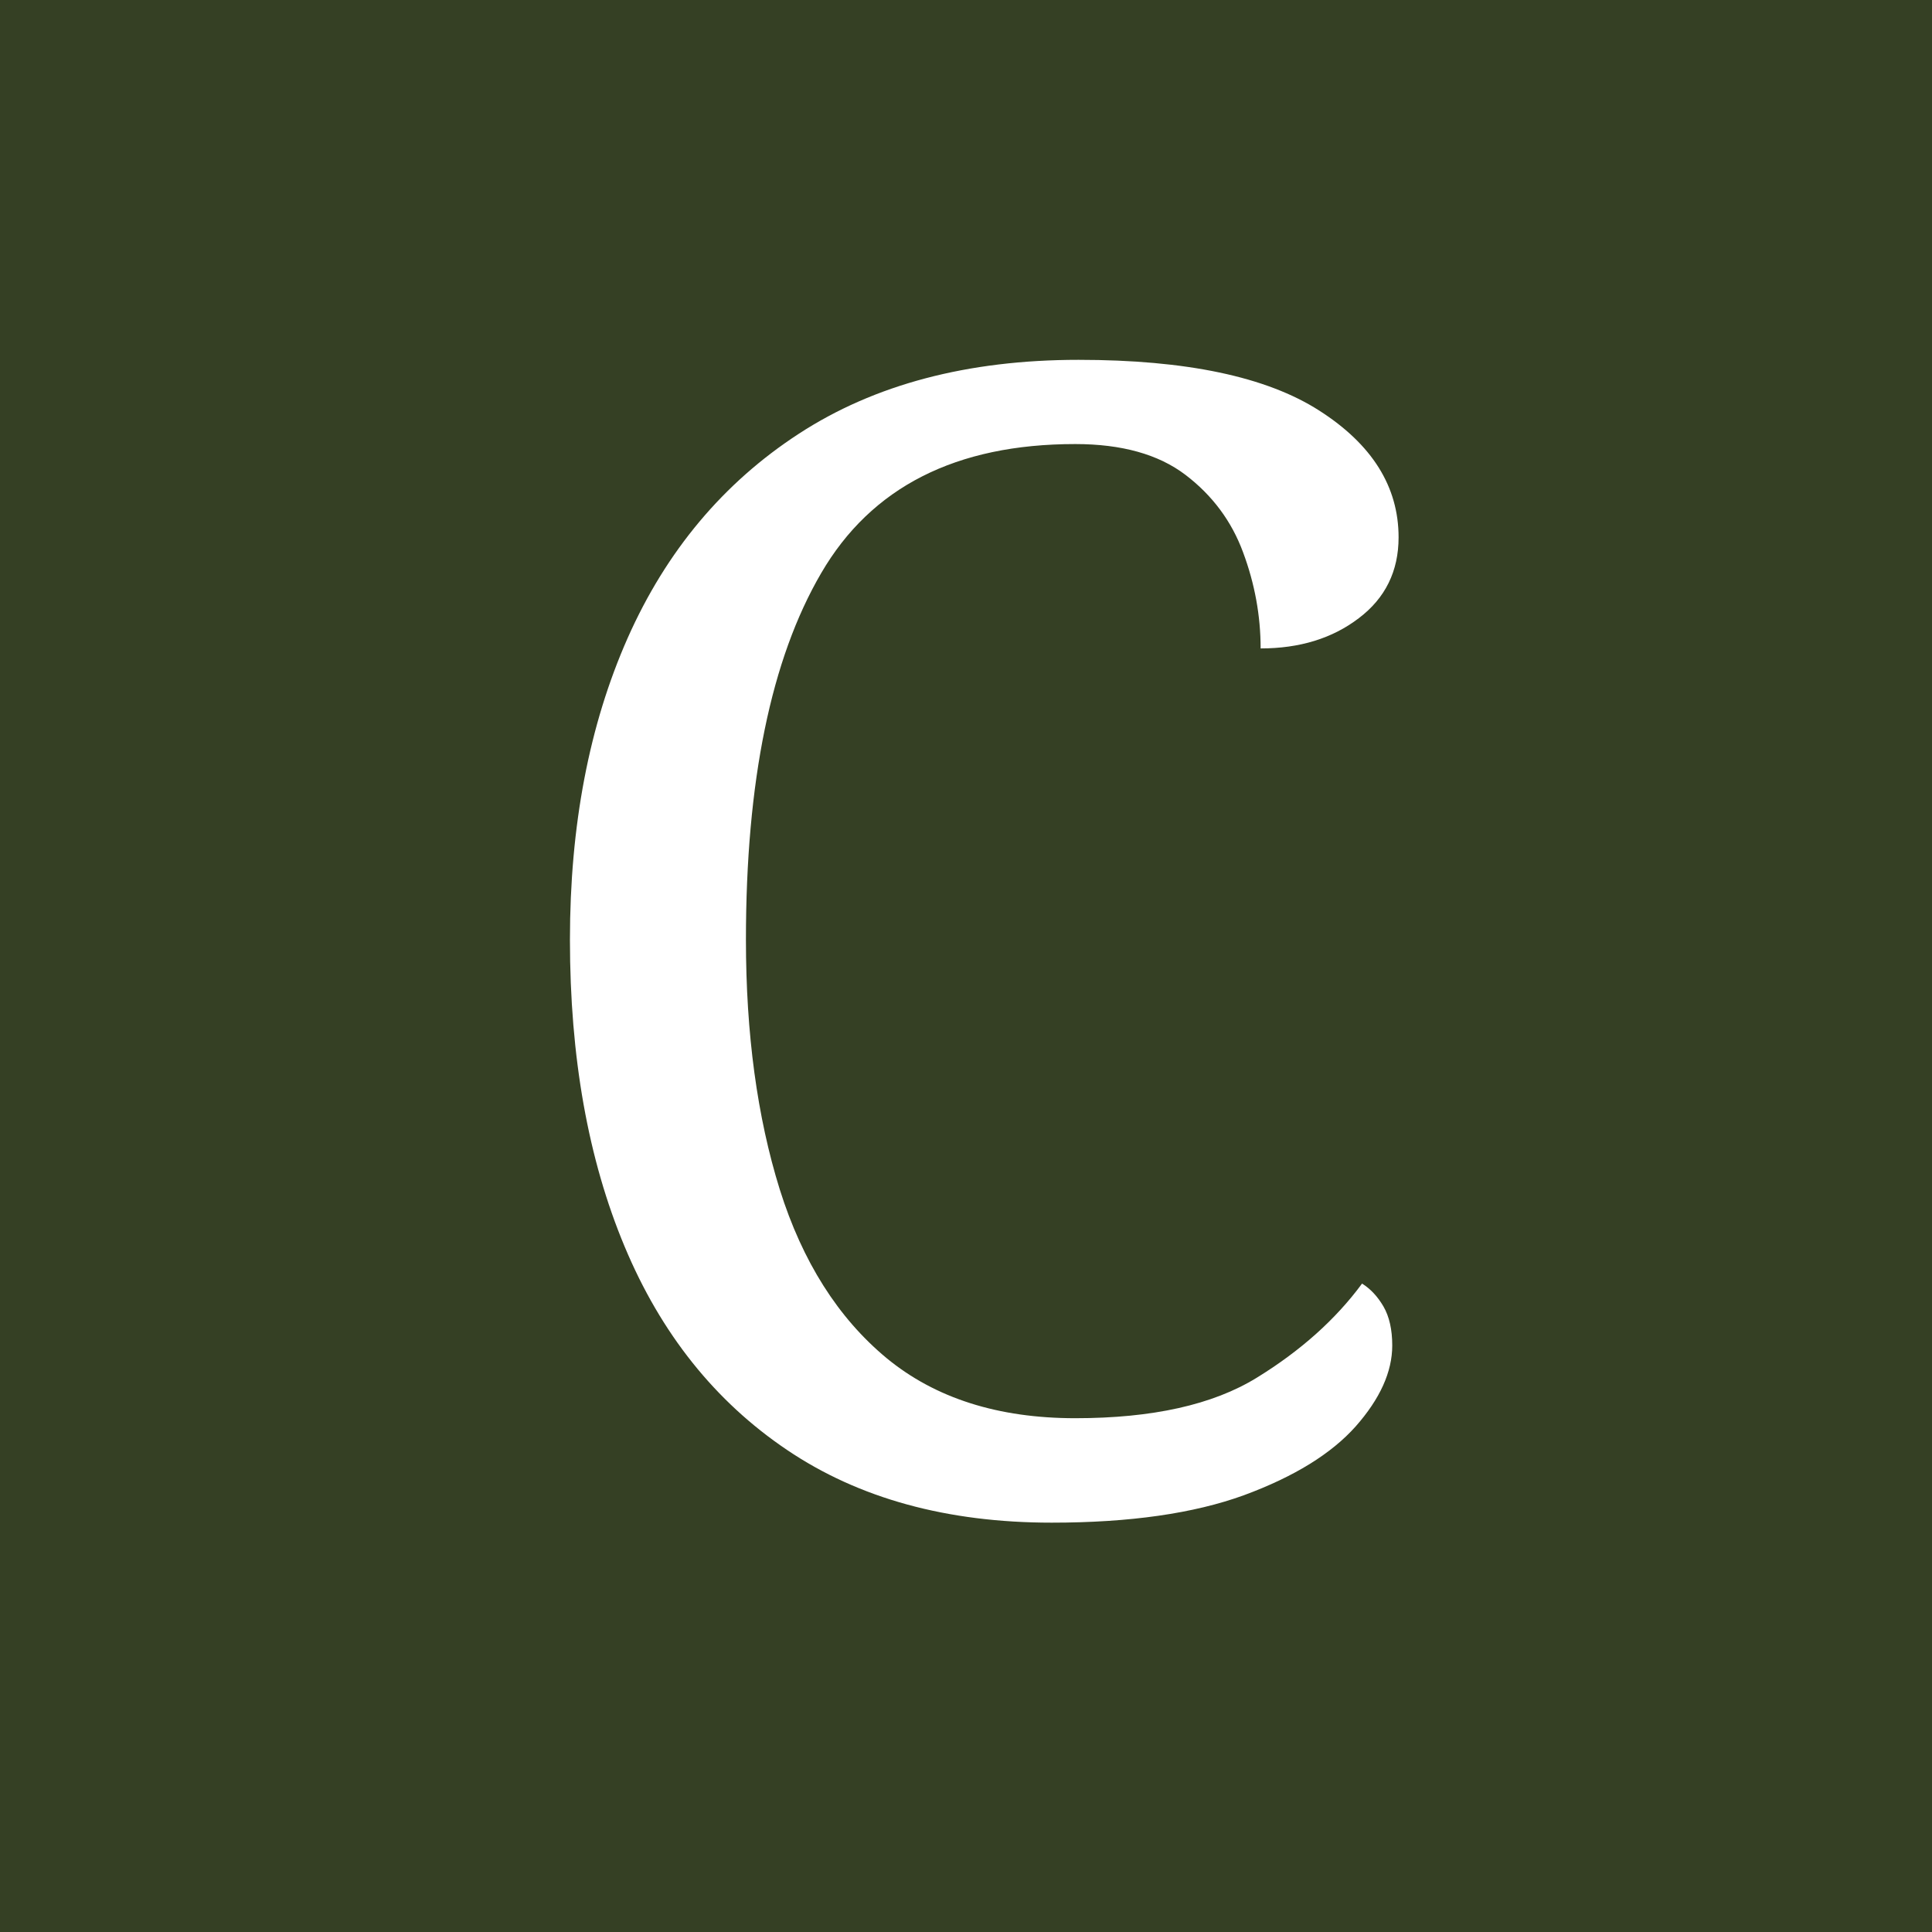
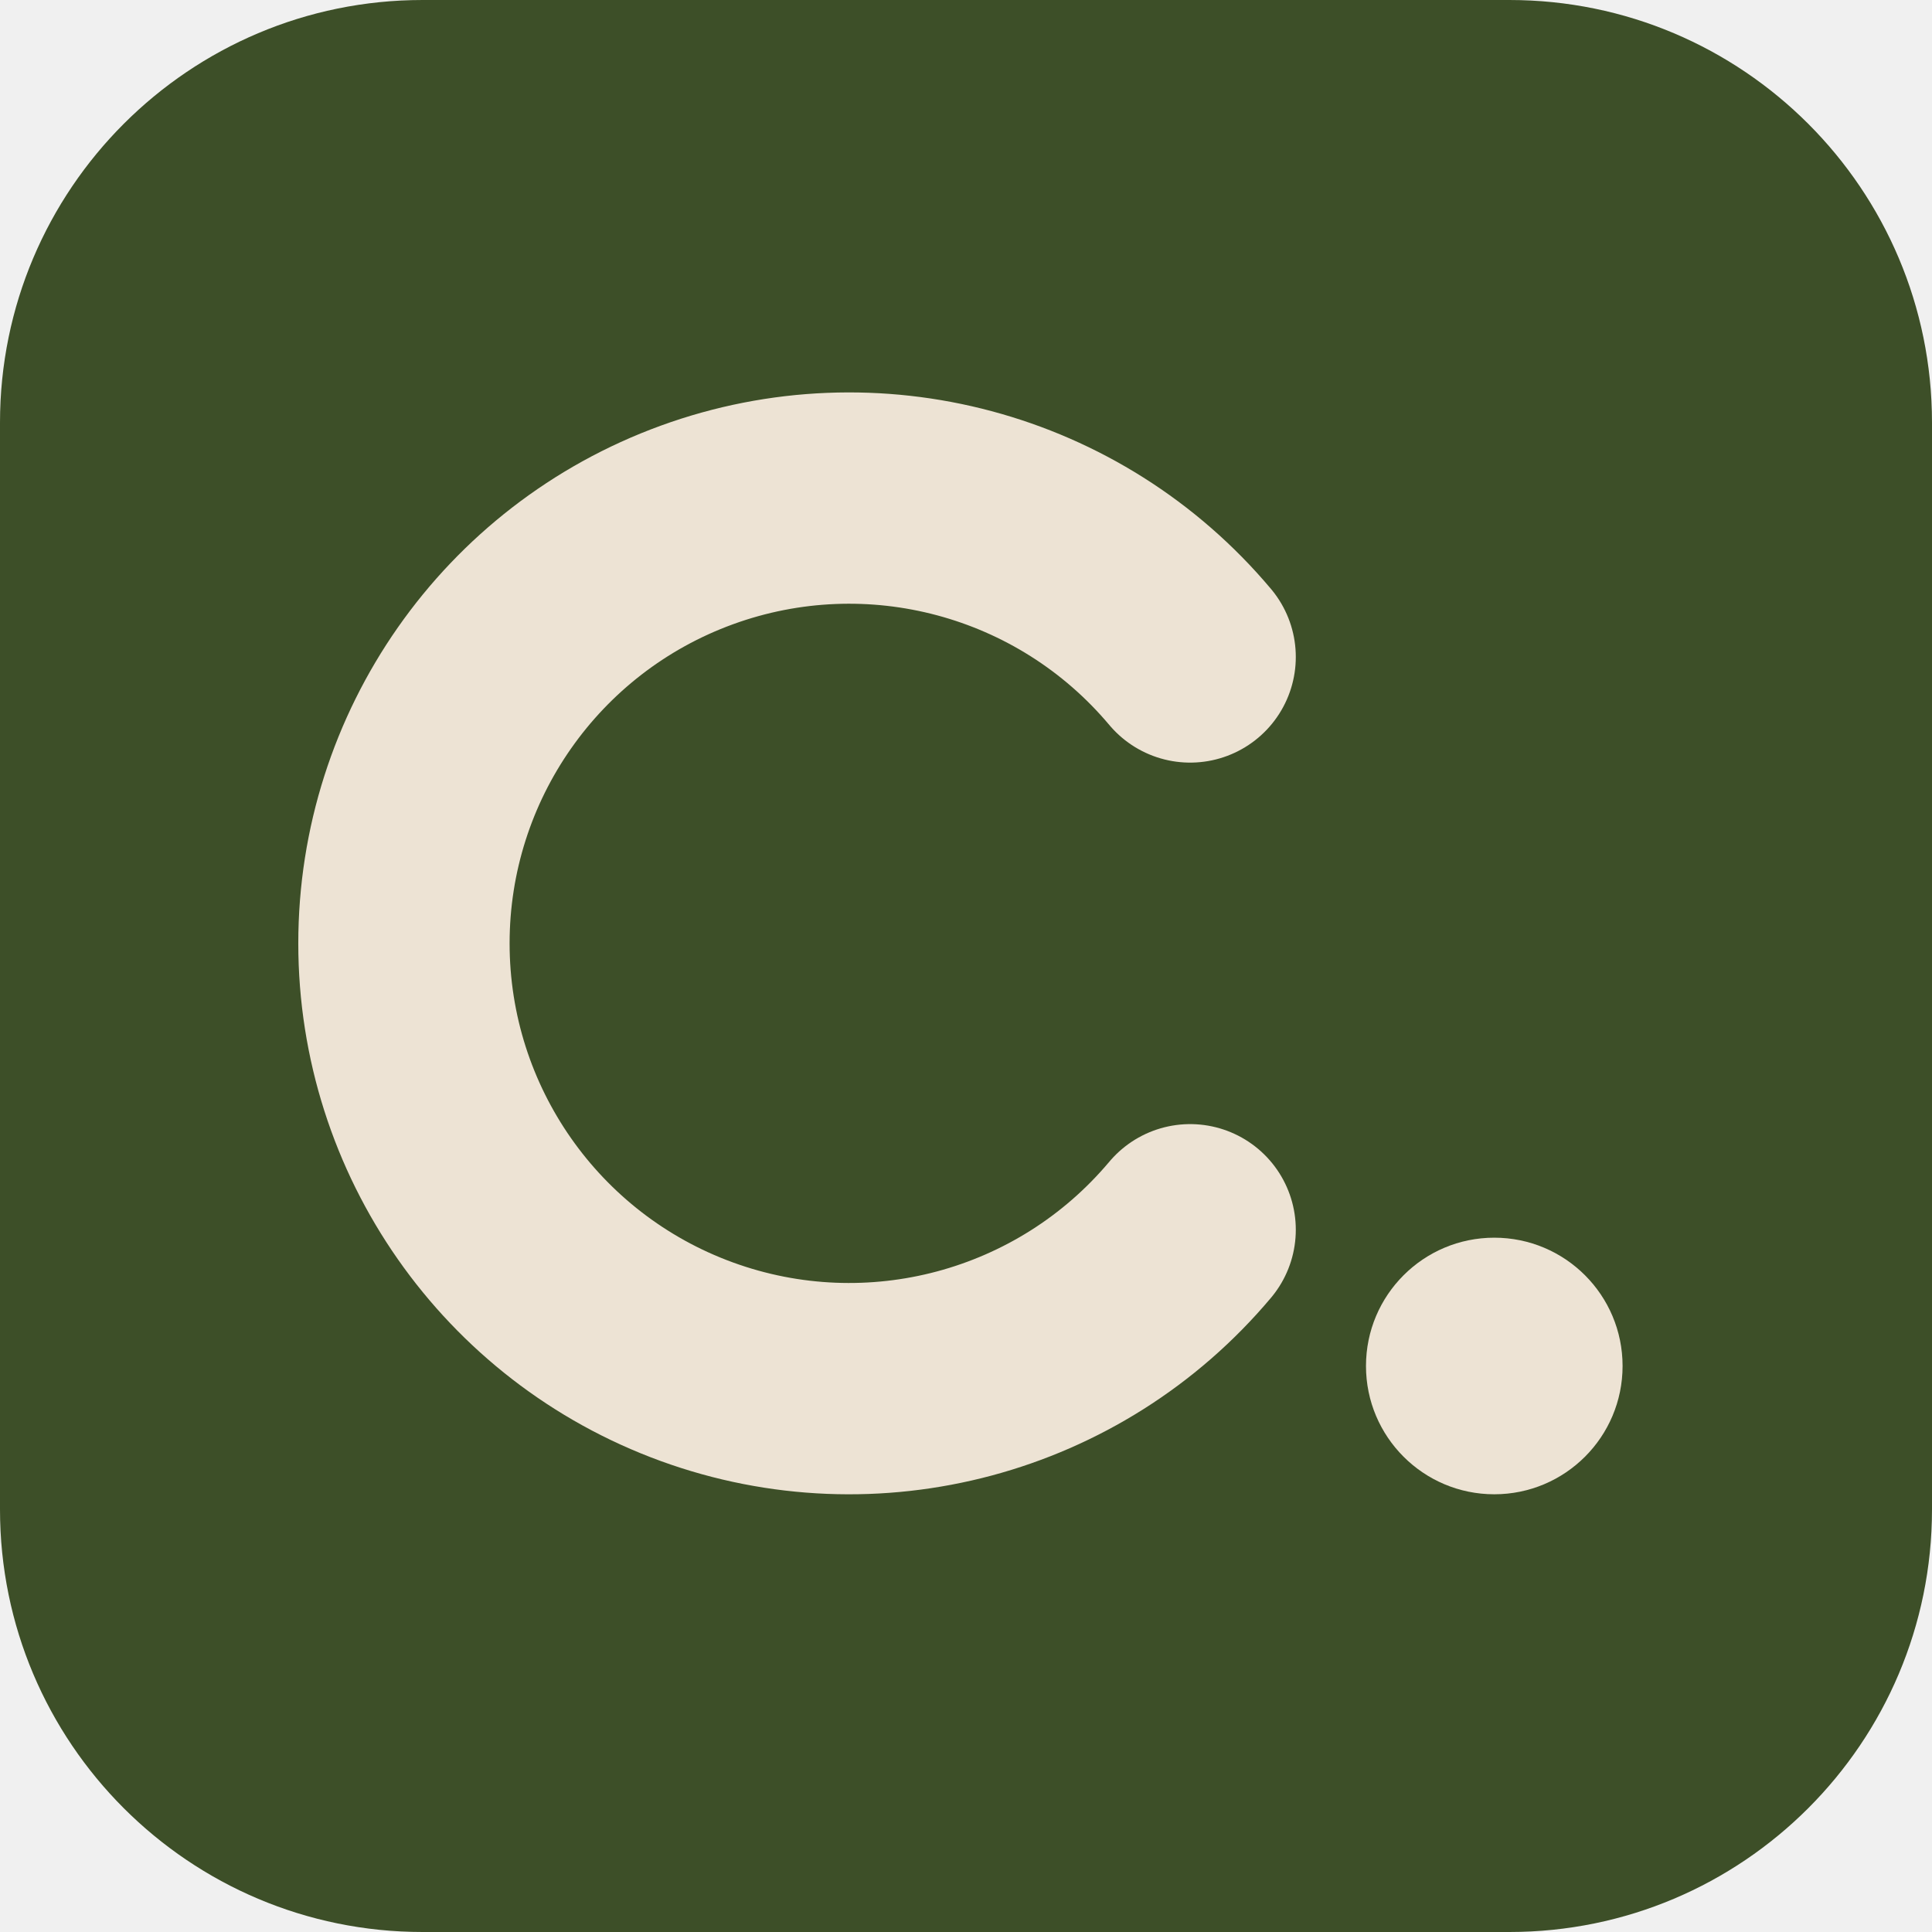
- <svg xmlns="http://www.w3.org/2000/svg" viewBox="0 0 100 100">
-   <rect width="100" height="100" fill="#354024" />
-   <text x="50" y="78" font-family="Georgia, serif" font-size="82" font-weight="400" fill="#FFFFFF" text-anchor="middle">C</text>
+ <svg xmlns="http://www.w3.org/2000/svg" viewBox="0 0 512 512">
+   <rect width="512" height="512" rx="112" fill="#3D4F28" />
+   <path d="M 315.4 325.9 A 118 118 0 1 1 315.4 174.1" fill="none" stroke="#EDE3D4" stroke-width="56" stroke-linecap="round" />
+   <circle cx="396" cy="362" r="34" fill="#EDE3D4" />
</svg>
